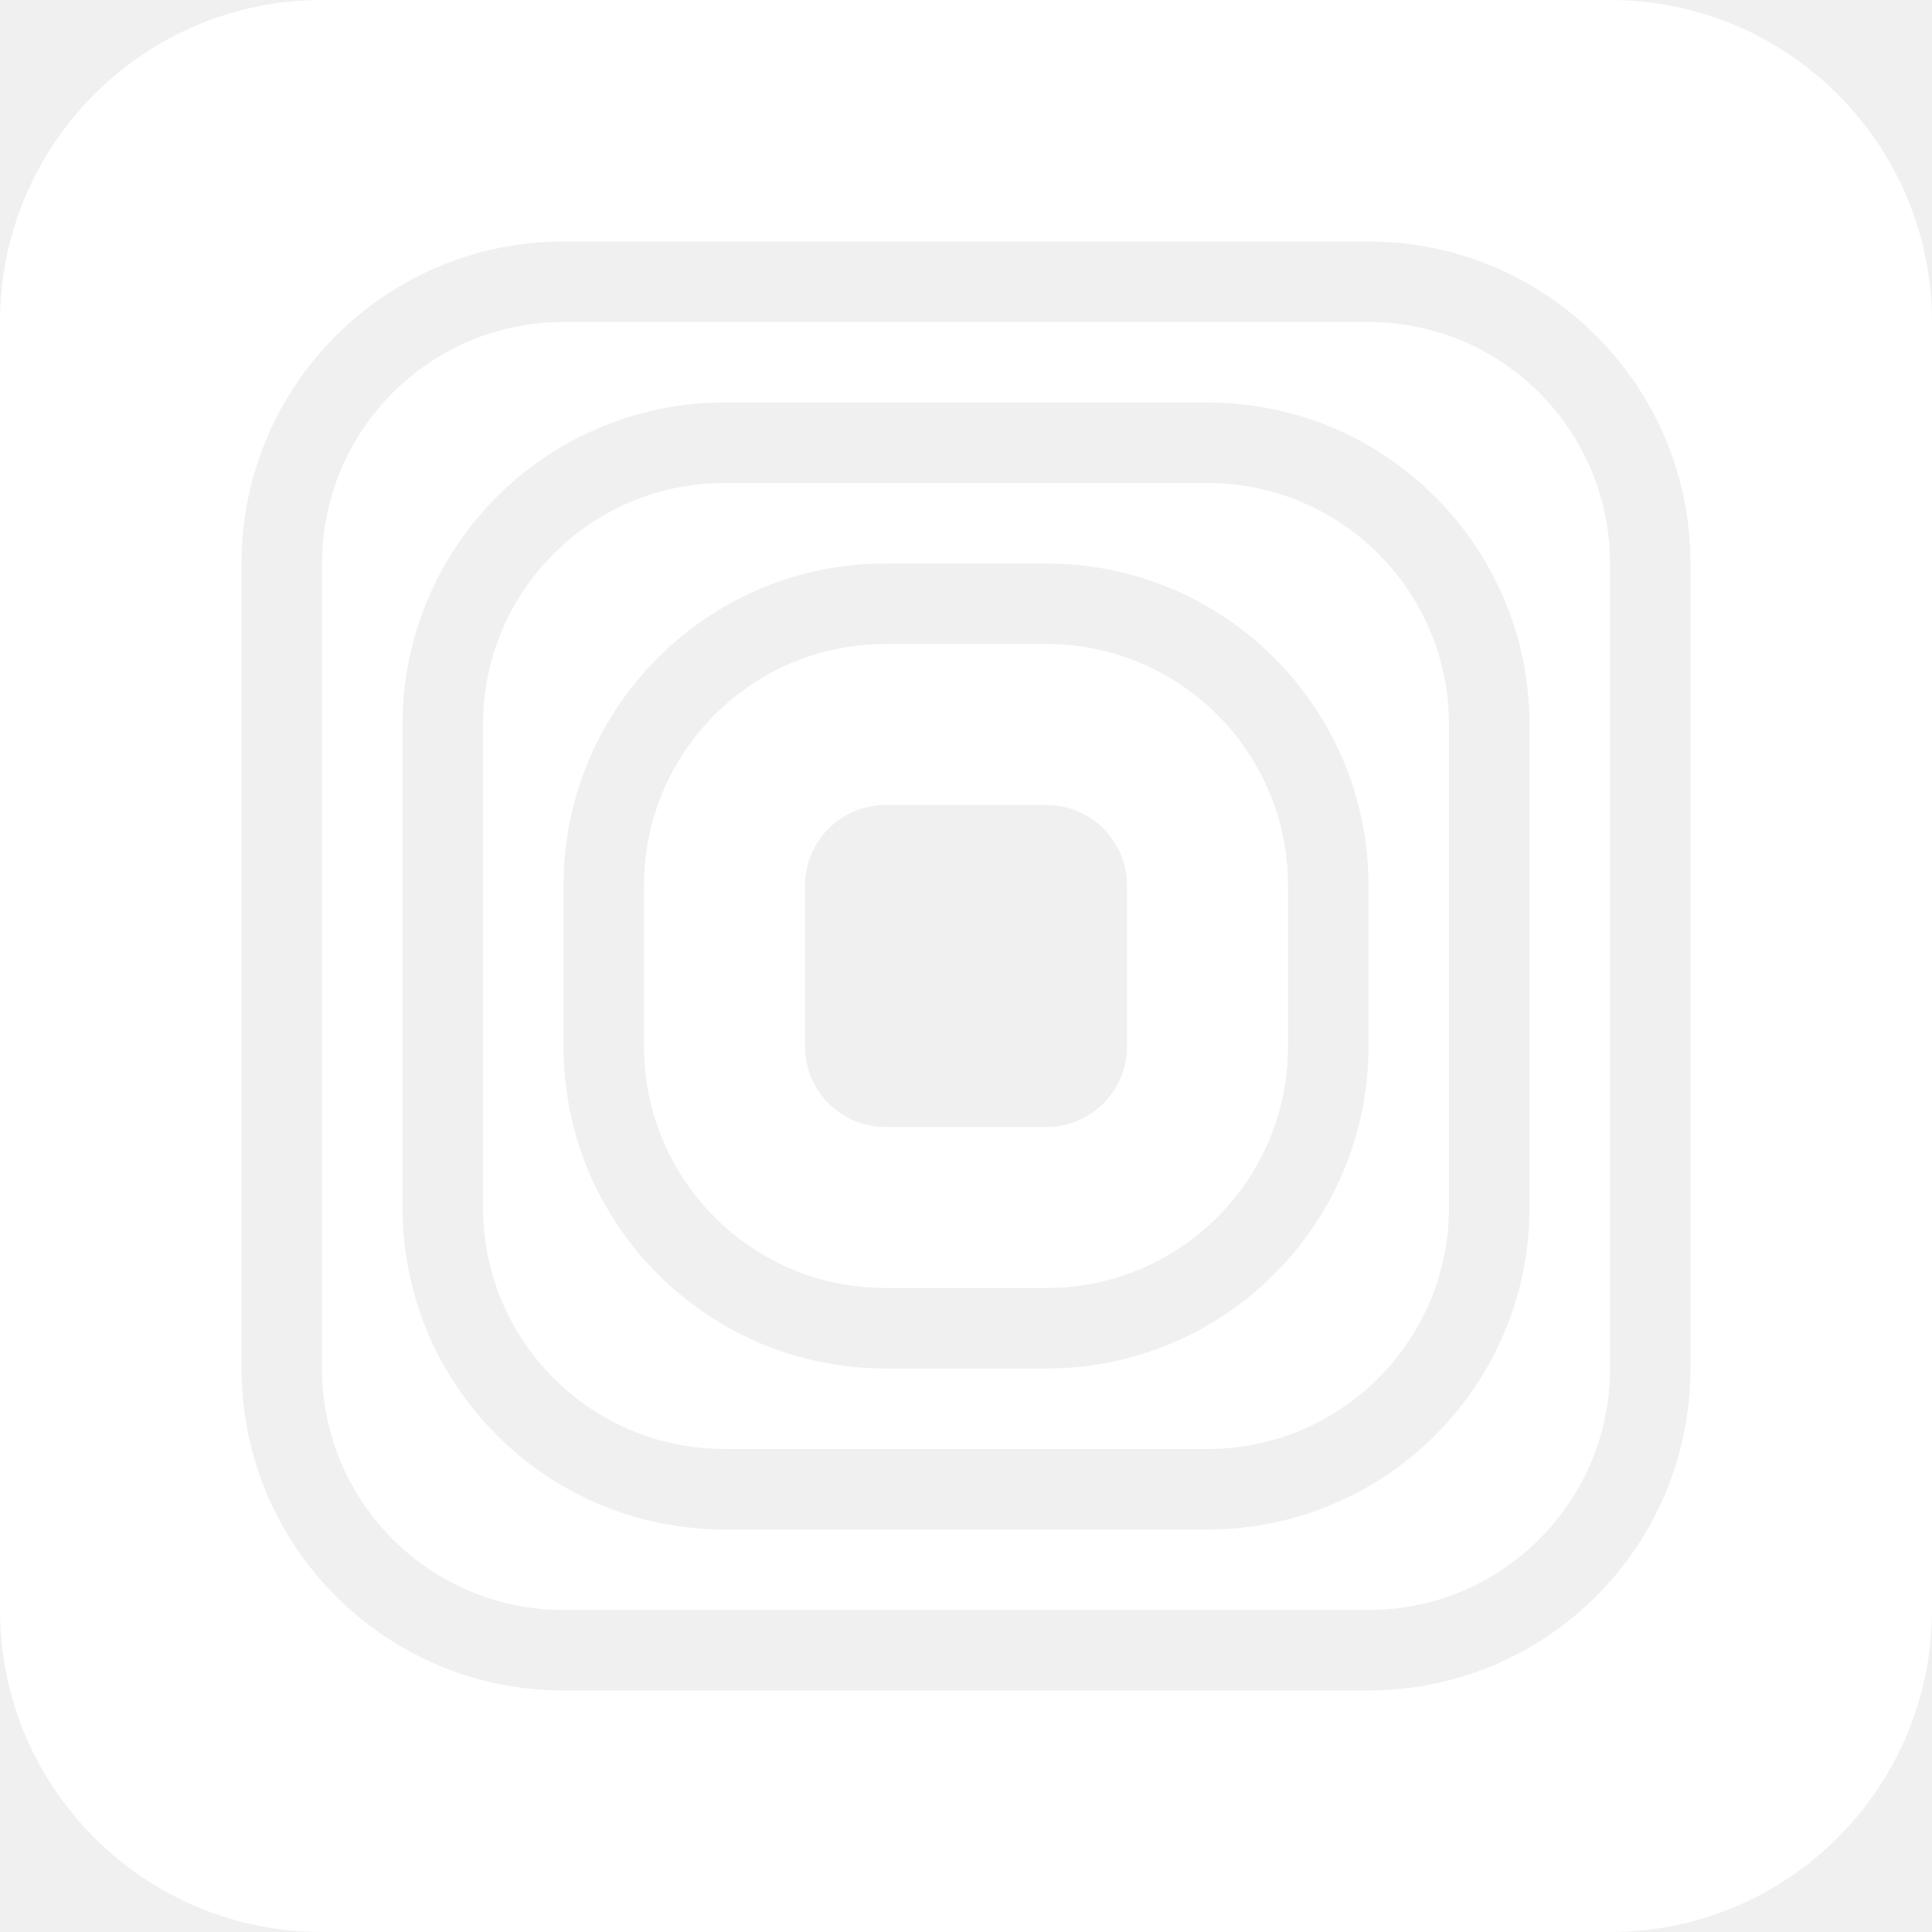
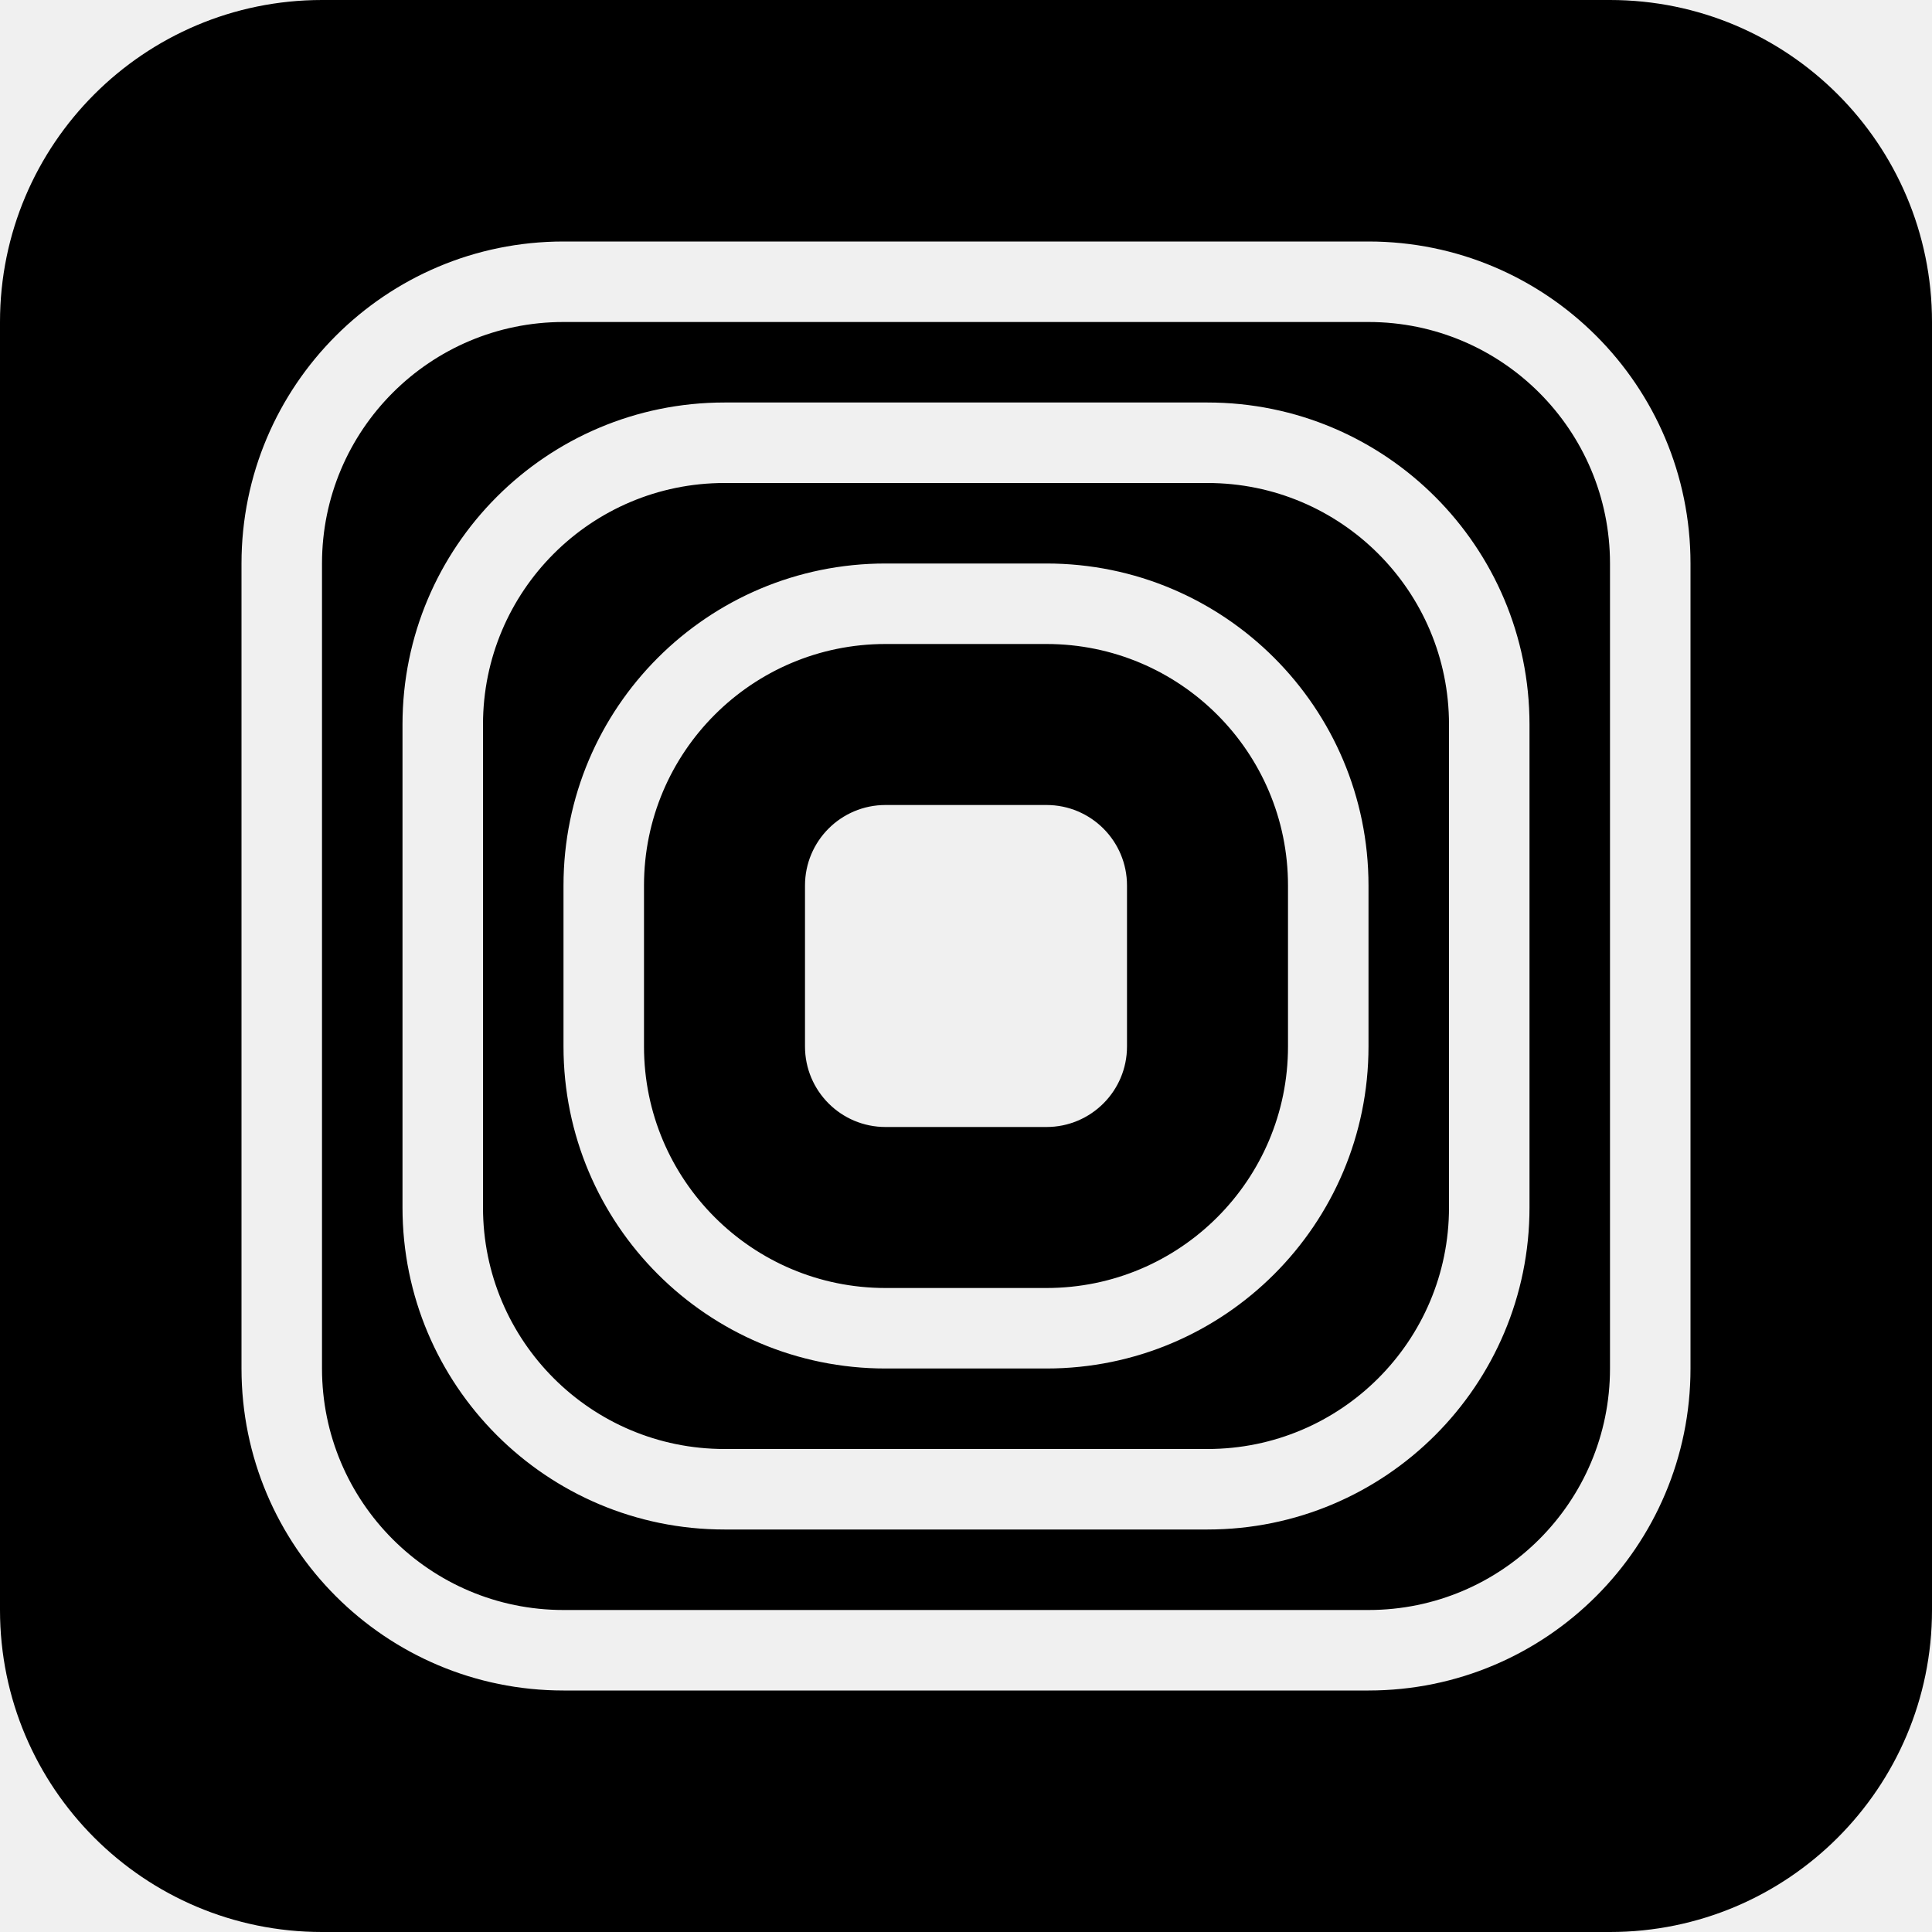
<svg xmlns="http://www.w3.org/2000/svg" width="24" height="24" fill="none">
-   <path fill="#fff" fill-rule="evenodd" d="M0 4a4 4 0 0 1 4-4h16a4 4 0 0 1 4 4v16a4 4 0 0 1-4 4H4a4 4 0 0 1-4-4V4Zm17 0H7a3 3 0 0 0-3 3v10a3 3 0 0 0 3 3h10a3 3 0 0 0 3-3V7a3 3 0 0 0-3-3ZM7 3a4 4 0 0 0-4 4v10a4 4 0 0 0 4 4h10a4 4 0 0 0 4-4V7a4 4 0 0 0-4-4H7Zm2 3h6a3 3 0 0 1 3 3v6a3 3 0 0 1-3 3H9a3 3 0 0 1-3-3V9a3 3 0 0 1 3-3ZM5 9a4 4 0 0 1 4-4h6a4 4 0 0 1 4 4v6a4 4 0 0 1-4 4H9a4 4 0 0 1-4-4V9Zm8-1h-2a3 3 0 0 0-3 3v2a3 3 0 0 0 3 3h2a3 3 0 0 0 3-3v-2a3 3 0 0 0-3-3Zm-2-1a4 4 0 0 0-4 4v2a4 4 0 0 0 4 4h2a4 4 0 0 0 4-4v-2a4 4 0 0 0-4-4h-2Zm0 3a1 1 0 0 0-1 1v2a1 1 0 0 0 1 1h2a1 1 0 0 0 1-1v-2a1 1 0 0 0-1-1h-2Z" clip-rule="evenodd" />
+   <path fill="#000" fill-rule="evenodd" d="M0 4a4 4 0 0 1 4-4h16a4 4 0 0 1 4 4v16a4 4 0 0 1-4 4H4a4 4 0 0 1-4-4V4Zm17 0H7a3 3 0 0 0-3 3v10a3 3 0 0 0 3 3h10a3 3 0 0 0 3-3V7a3 3 0 0 0-3-3ZM7 3a4 4 0 0 0-4 4v10a4 4 0 0 0 4 4h10a4 4 0 0 0 4-4V7a4 4 0 0 0-4-4H7Zm2 3h6a3 3 0 0 1 3 3v6a3 3 0 0 1-3 3H9a3 3 0 0 1-3-3V9a3 3 0 0 1 3-3ZM5 9a4 4 0 0 1 4-4h6a4 4 0 0 1 4 4v6a4 4 0 0 1-4 4H9a4 4 0 0 1-4-4V9Zm8-1h-2a3 3 0 0 0-3 3v2a3 3 0 0 0 3 3h2a3 3 0 0 0 3-3v-2a3 3 0 0 0-3-3Zm-2-1a4 4 0 0 0-4 4v2a4 4 0 0 0 4 4h2a4 4 0 0 0 4-4v-2a4 4 0 0 0-4-4h-2Zm0 3a1 1 0 0 0-1 1v2a1 1 0 0 0 1 1h2a1 1 0 0 0 1-1v-2a1 1 0 0 0-1-1h-2Z" clip-rule="evenodd" />
</svg>
